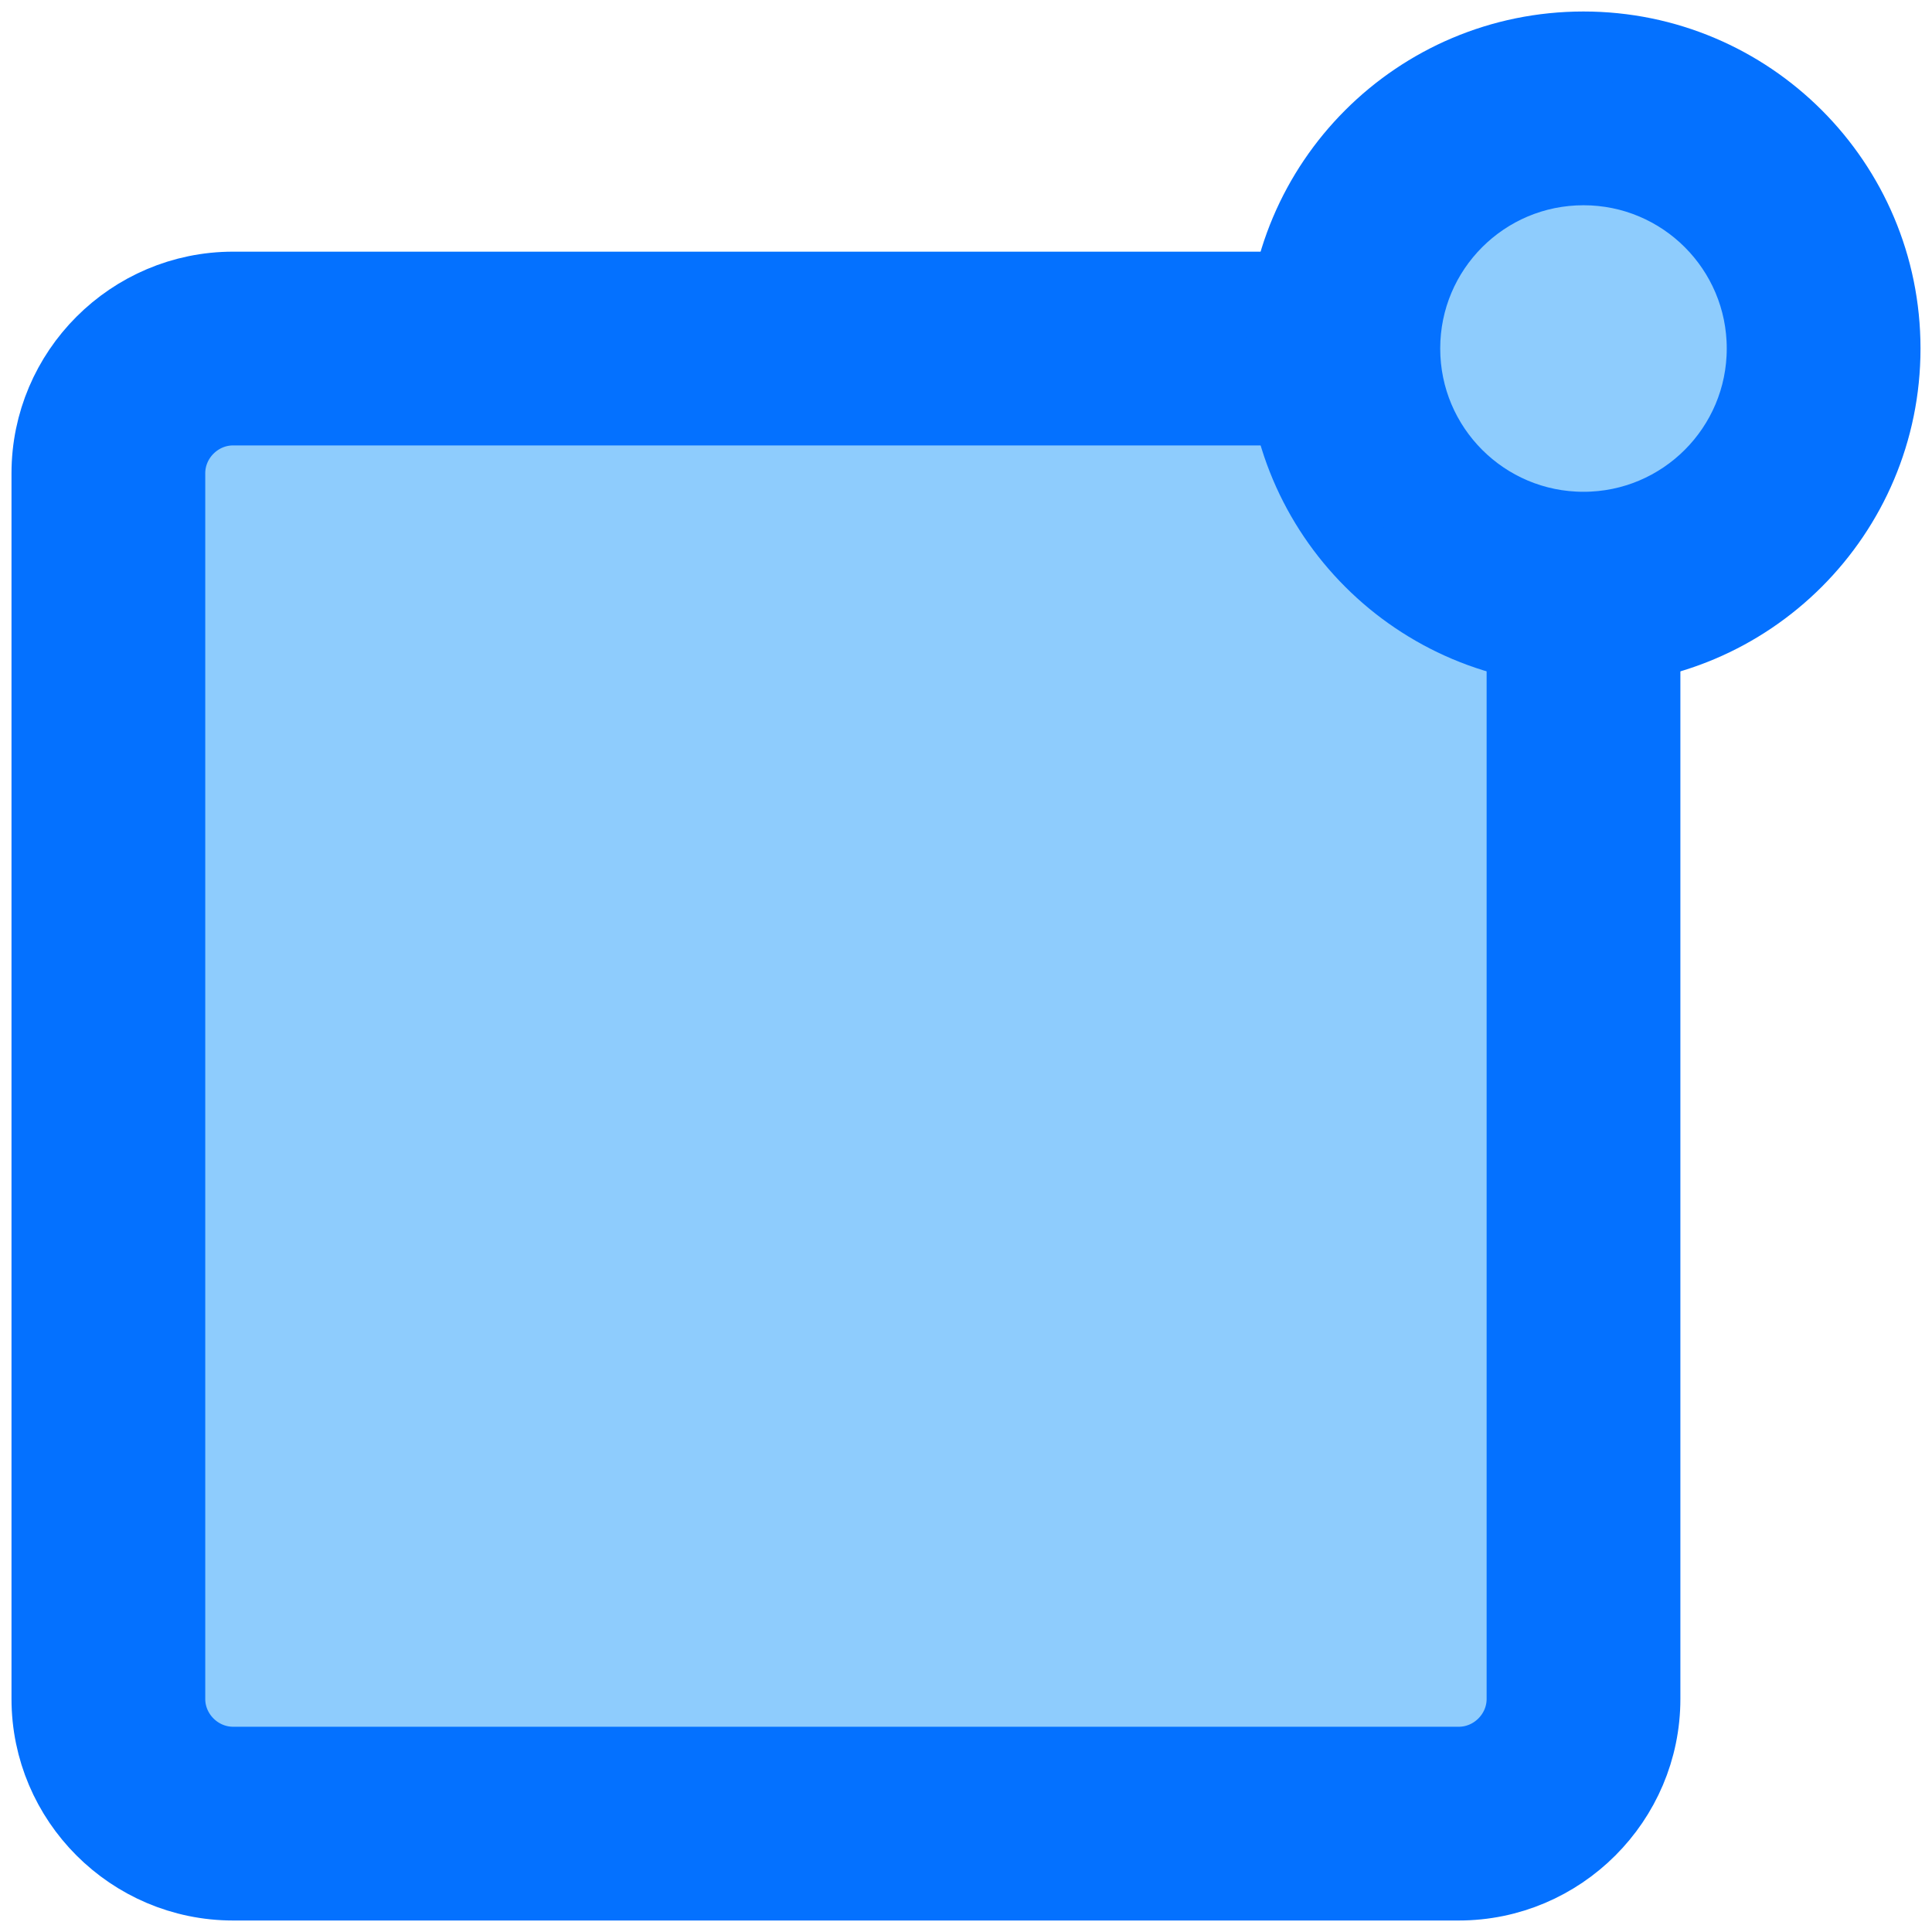
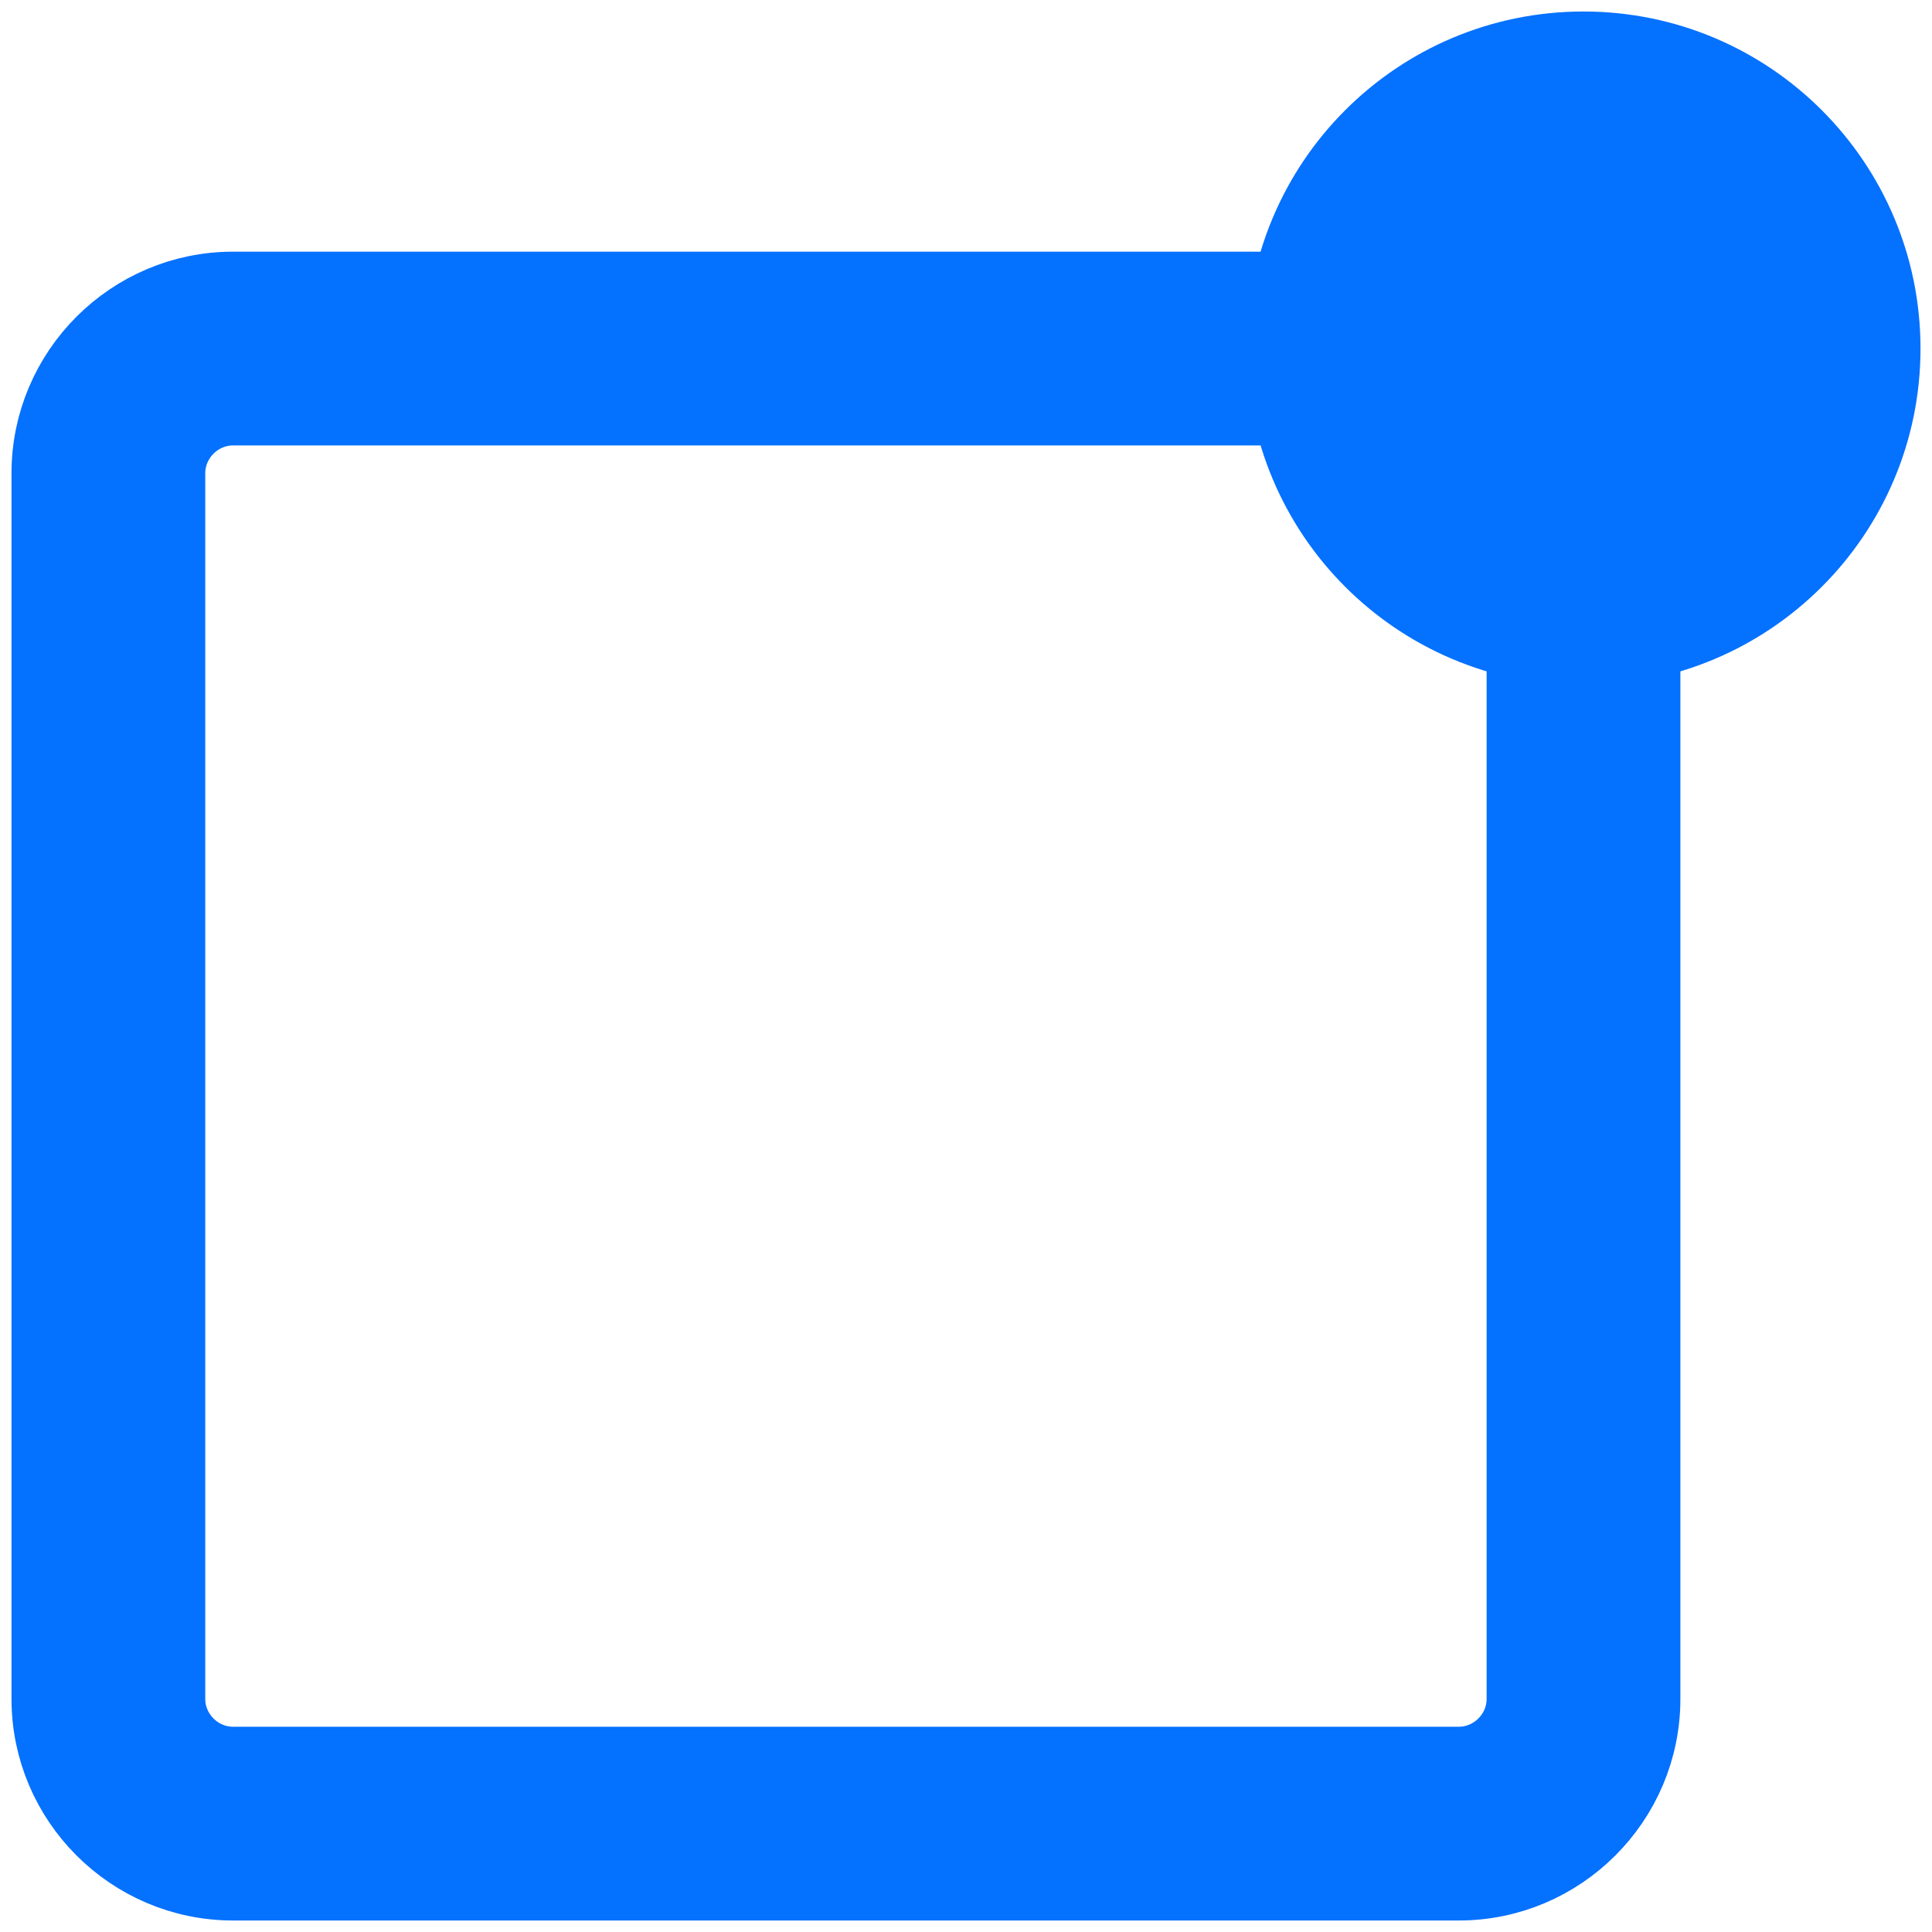
<svg xmlns="http://www.w3.org/2000/svg" width="42" height="42" viewBox="0 0 42 42" fill="none">
-   <path d="M31.712 39.644H5.068C3.576 39.644 2.356 38.424 2.356 36.932V10.288C2.356 8.797 3.576 7.576 5.068 7.576H31.712C33.203 7.576 34.424 8.797 34.424 10.288V36.932C34.424 38.424 33.203 39.644 31.712 39.644Z" fill="#8ECCFD" />
+   <path d="M31.712 39.644H5.068C3.576 39.644 2.356 38.424 2.356 36.932V10.288C2.356 8.797 3.576 7.576 5.068 7.576H31.712C33.203 7.576 34.424 8.797 34.424 10.288V36.932C34.424 38.424 33.203 39.644 31.712 39.644Z" fill="transparent" />
  <path fill-rule="evenodd" clip-rule="evenodd" d="M5.068 8.933C4.325 8.933 3.712 9.546 3.712 10.289V36.933C3.712 37.675 4.325 38.288 5.068 38.288H31.712C32.455 38.288 33.068 37.675 33.068 36.933V10.289C33.068 9.546 32.455 8.933 31.712 8.933H5.068ZM1 10.289C1 8.048 2.827 6.221 5.068 6.221H31.712C33.952 6.221 35.78 8.048 35.78 10.289V36.933C35.78 39.173 33.952 41 31.712 41H5.068C2.827 41 1 39.173 1 36.933V10.289Z" fill="#0471FF" stroke="#0471FF" stroke-width="1.5" stroke-miterlimit="10" />
-   <path d="M34.424 12.797C37.307 12.797 39.644 10.459 39.644 7.576C39.644 4.693 37.307 2.356 34.424 2.356C31.541 2.356 29.203 4.693 29.203 7.576C29.203 10.459 31.541 12.797 34.424 12.797Z" fill="#8ECCFD" />
+   <path d="M34.424 12.797C37.307 12.797 39.644 10.459 39.644 7.576C39.644 4.693 37.307 2.356 34.424 2.356C31.541 2.356 29.203 4.693 29.203 7.576C29.203 10.459 31.541 12.797 34.424 12.797Z" fill="#0471FF" />
  <path fill-rule="evenodd" clip-rule="evenodd" d="M34.424 3.712C32.289 3.712 30.559 5.442 30.559 7.576C30.559 9.711 32.289 11.441 34.424 11.441C36.558 11.441 38.288 9.711 38.288 7.576C38.288 5.442 36.558 3.712 34.424 3.712ZM27.847 7.576C27.847 3.944 30.792 1 34.424 1C38.056 1 41 3.944 41 7.576C41 11.208 38.056 14.152 34.424 14.152C30.792 14.152 27.847 11.208 27.847 7.576Z" fill="#0471FF" stroke="#0471FF" stroke-width="1.5" stroke-miterlimit="10" />
</svg>
